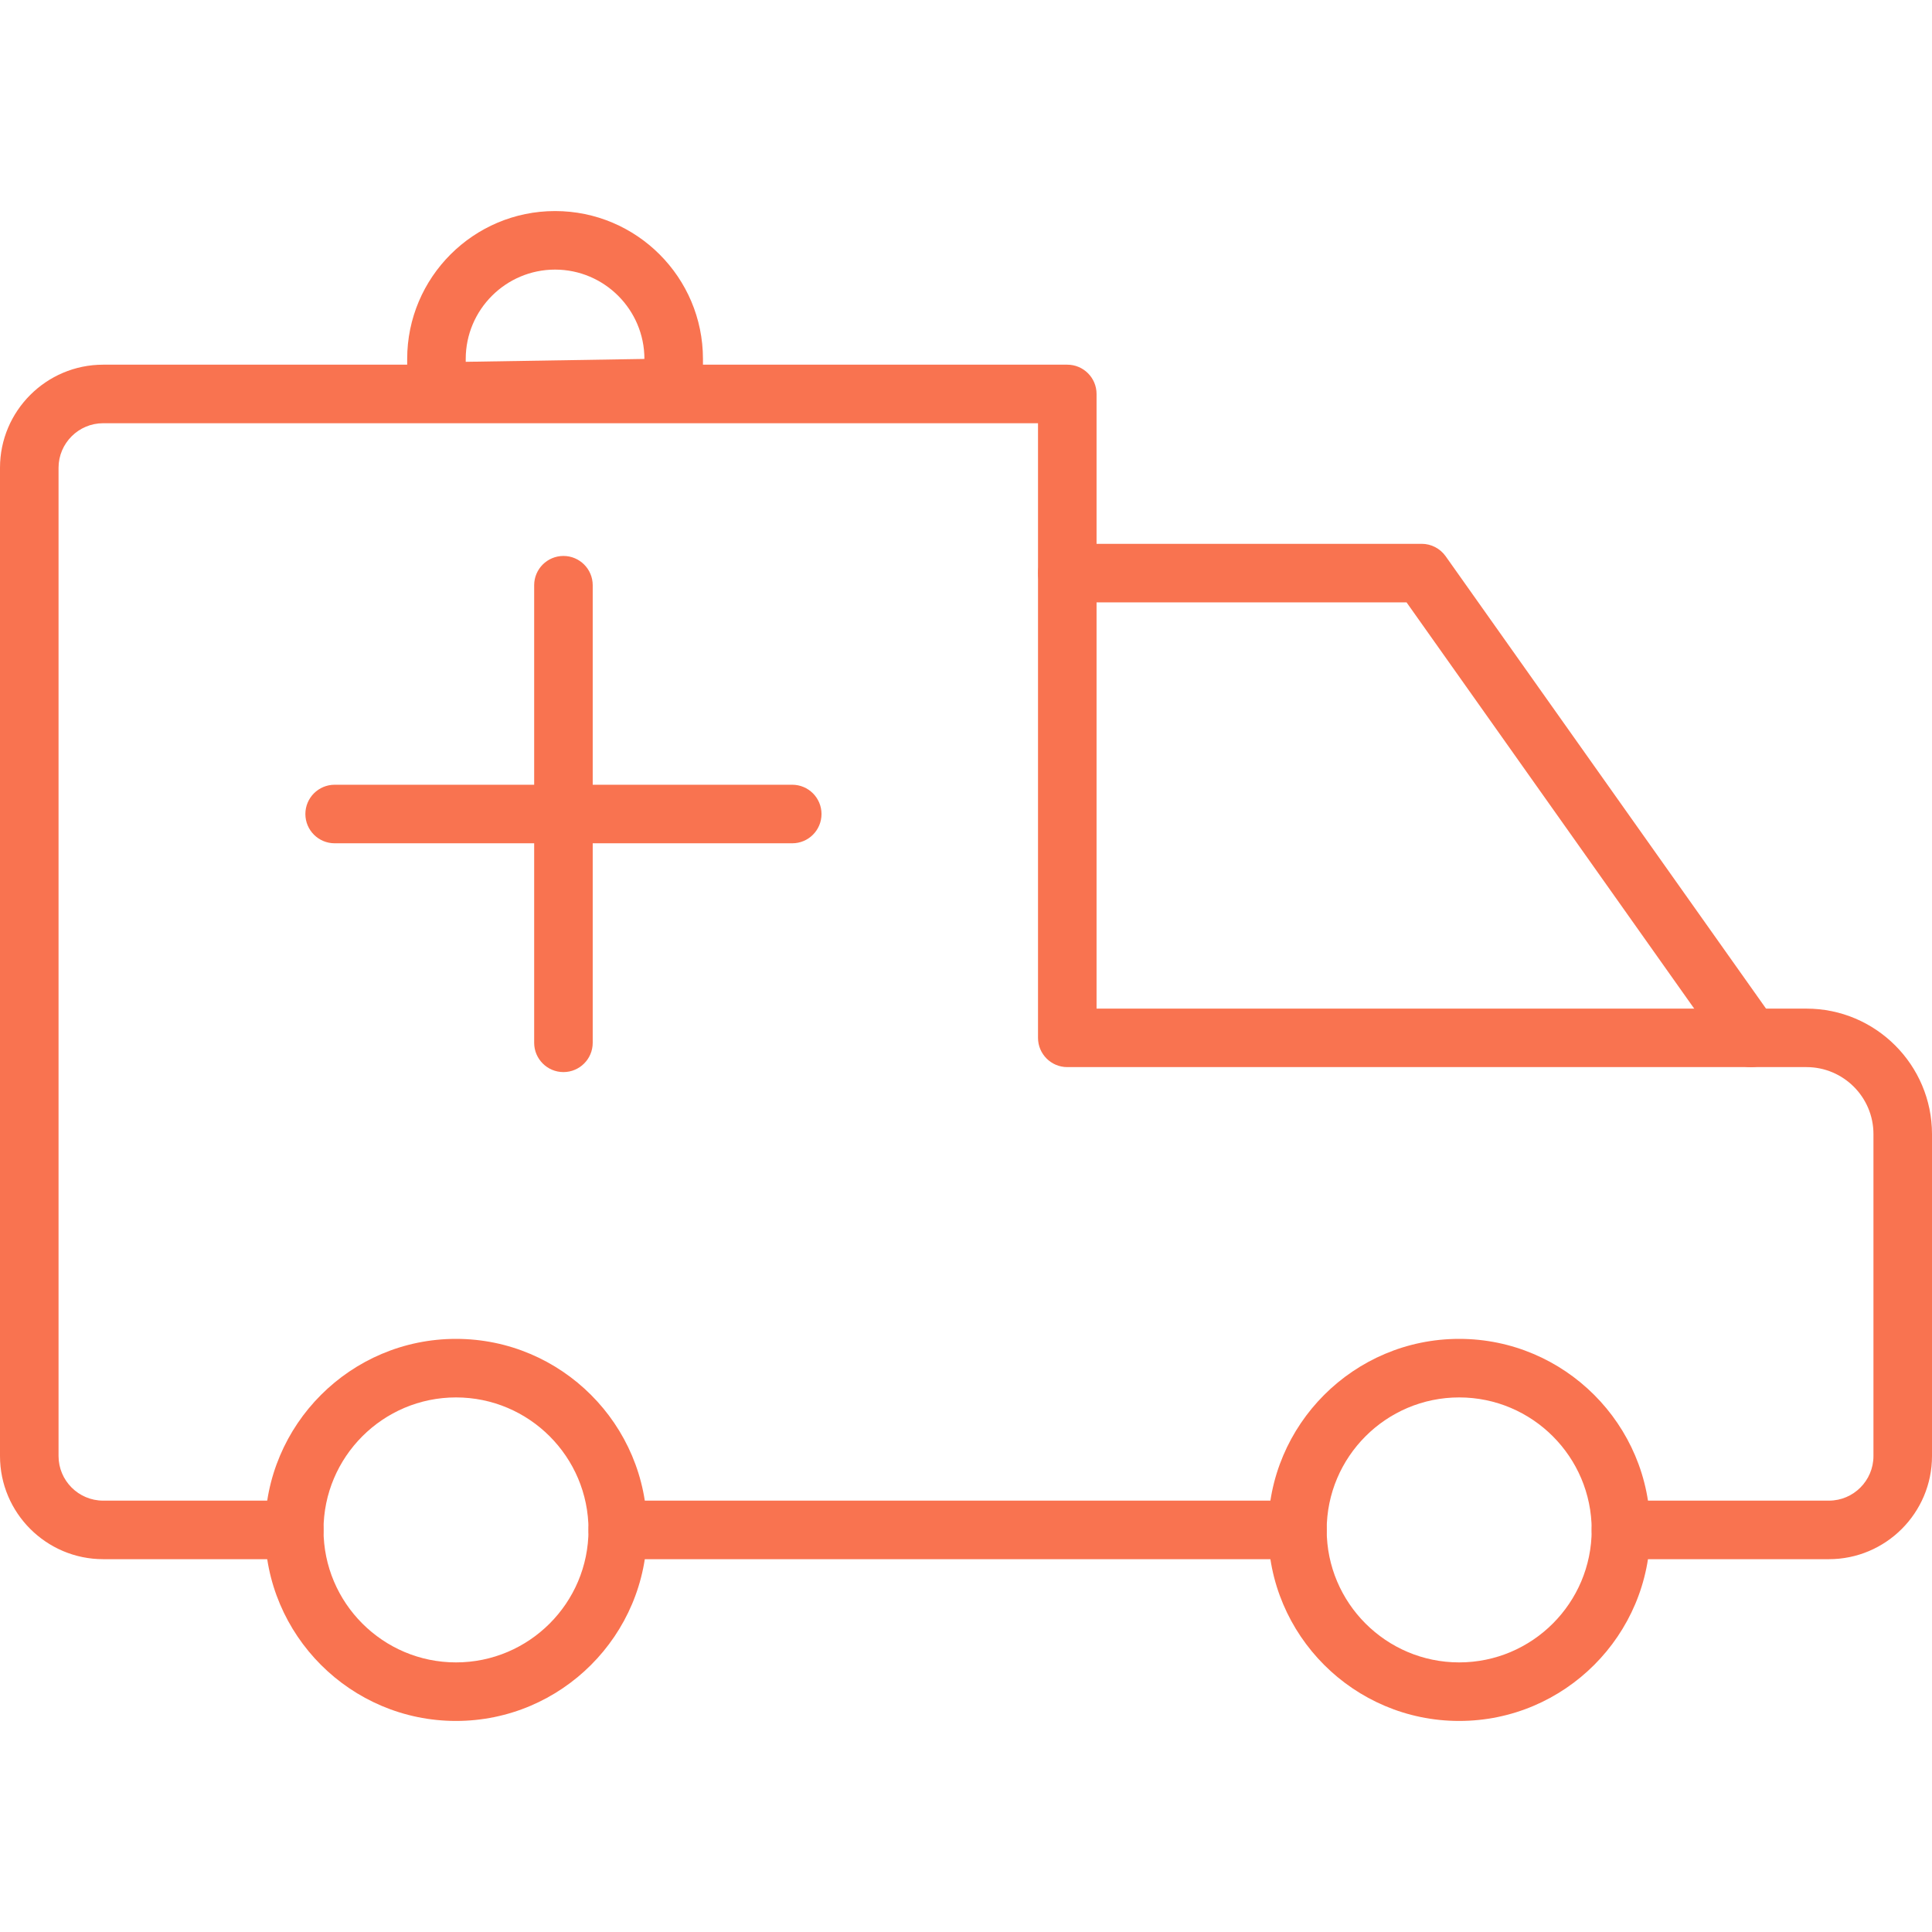
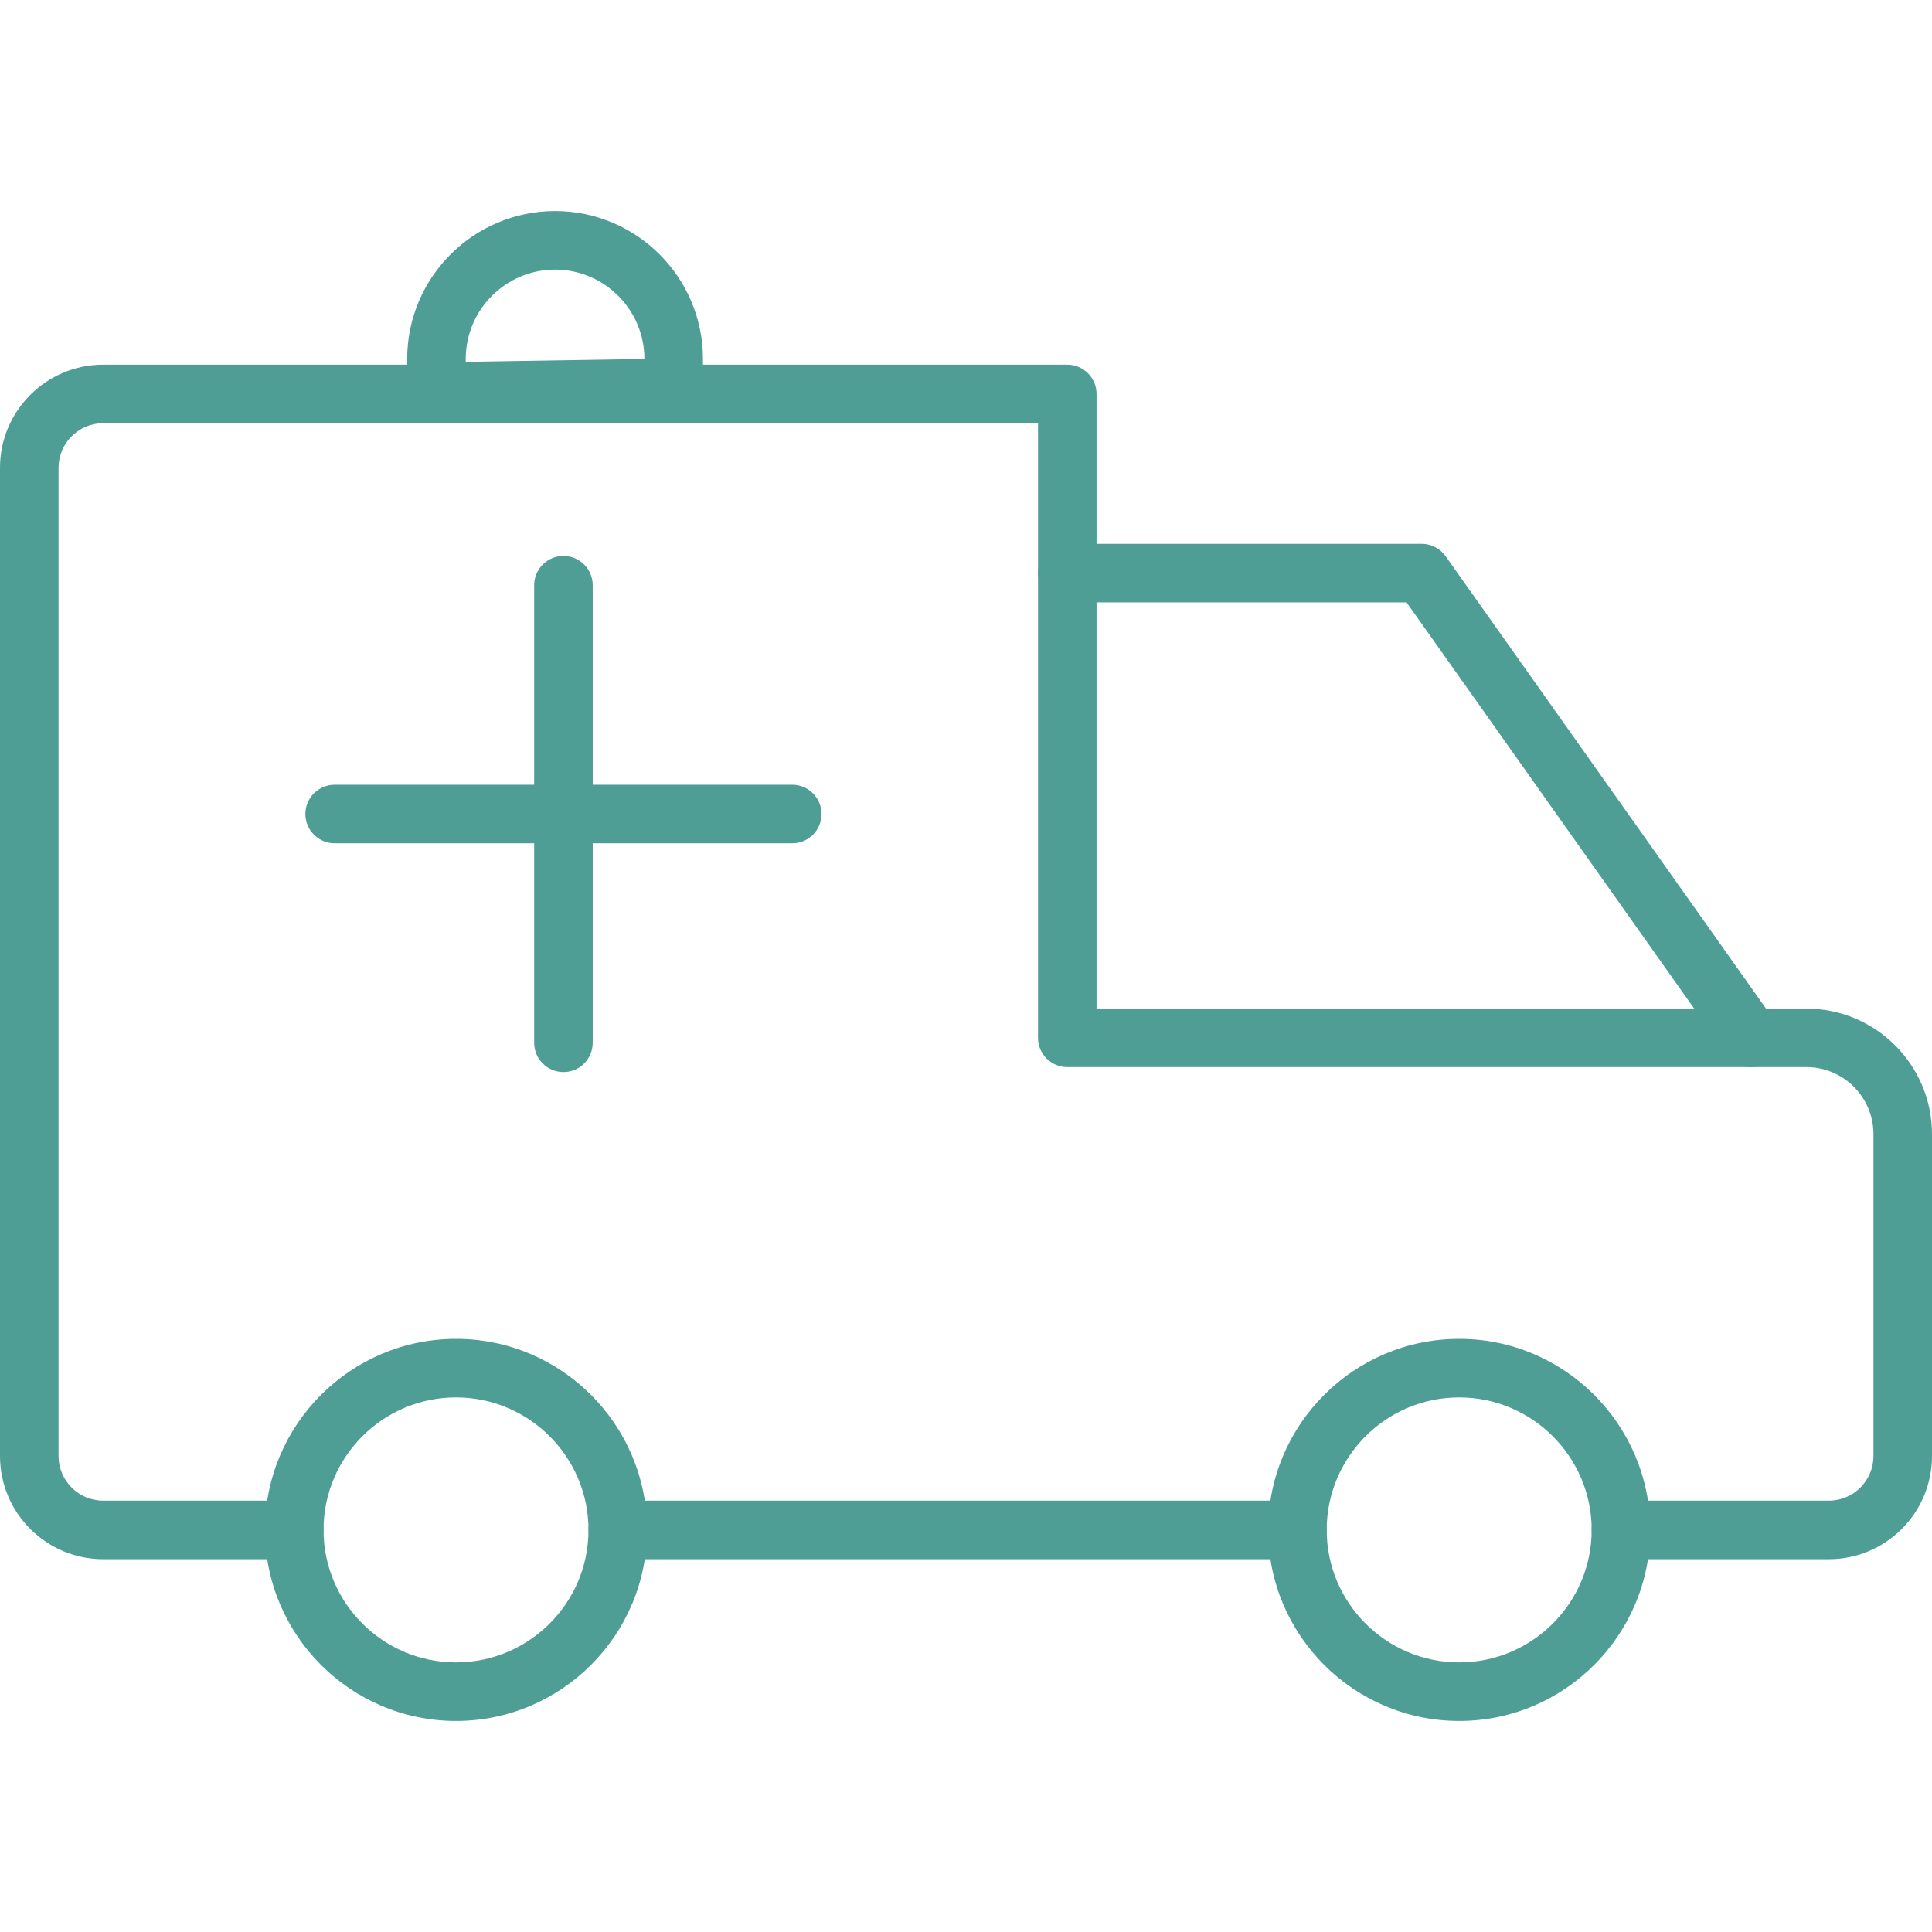
- <svg xmlns="http://www.w3.org/2000/svg" version="1.1" id="Capa_1" x="0px" y="0px" viewBox="0 0 33 33" fill="#F97350" style="enable-background:new 0 0 33 33;" xml:space="preserve">
+ <svg xmlns="http://www.w3.org/2000/svg" version="1.1" id="Capa_1" x="0px" y="0px" viewBox="0 0 33 33" fill="#4e9e96" style="enable-background:new 0 0 33 33;" xml:space="preserve">
  <g>
    <g>
      <path d="M31.239,26.632h-3.552c-0.276,0-0.5-0.224-0.5-0.5s0.224-0.5,0.5-0.5h3.552c0.42,0,0.761-0.342,0.761-0.762v-5.499    c0-0.631-0.513-1.144-1.144-1.144H18.23c-0.276,0-0.5-0.224-0.5-0.5V7.229H1.762C1.342,7.229,1,7.571,1,7.99v16.88    c0,0.42,0.342,0.762,0.762,0.762h3.264c0.276,0,0.5,0.224,0.5,0.5s-0.224,0.5-0.5,0.5H1.762C0.791,26.632,0,25.842,0,24.87V7.99    c0-0.971,0.791-1.761,1.762-1.761H18.23c0.276,0,0.5,0.224,0.5,0.5v10.499h12.126c1.182,0,2.144,0.962,2.144,2.144v5.499    C33,25.842,32.21,26.632,31.239,26.632z" />
      <path d="M22.161,26.632H10.552c-0.276,0-0.5-0.224-0.5-0.5s0.224-0.5,0.5-0.5h11.609c0.276,0,0.5,0.224,0.5,0.5    S22.437,26.632,22.161,26.632z" />
      <path d="M29.906,18.228c-0.157,0-0.311-0.073-0.409-0.211l-5.472-7.728H18.23c-0.276,0-0.5-0.224-0.5-0.5s0.224-0.5,0.5-0.5h6.054    c0.162,0,0.314,0.079,0.408,0.211l5.622,7.938c0.16,0.226,0.106,0.538-0.119,0.697C30.106,18.198,30.005,18.228,29.906,18.228z" />
      <path d="M7.789,29.395c-1.799,0-3.263-1.464-3.263-3.263c0-1.799,1.464-3.263,3.263-3.263s3.263,1.464,3.263,3.263    C11.052,27.931,9.588,29.395,7.789,29.395z M7.789,23.869c-1.248,0-2.263,1.015-2.263,2.263c0,1.248,1.015,2.263,2.263,2.263    s2.263-1.015,2.263-2.263C10.052,24.884,9.037,23.869,7.789,23.869z" />
      <path d="M24.924,29.395c-1.799,0-3.263-1.464-3.263-3.263c0-1.799,1.464-3.263,3.263-3.263c1.799,0,3.263,1.464,3.263,3.263    C28.187,27.931,26.723,29.395,24.924,29.395z M24.924,23.869c-1.248,0-2.263,1.015-2.263,2.263c0,1.248,1.015,2.263,2.263,2.263    c1.248,0,2.263-1.015,2.263-2.263C27.187,24.884,26.171,23.869,24.924,23.869z" />
    </g>
    <g>
      <path d="M13.532,14.404H5.716c-0.276,0-0.5-0.224-0.5-0.5s0.224-0.5,0.5-0.5h7.816c0.276,0,0.5,0.224,0.5,0.5    S13.809,14.404,13.532,14.404z" />
      <path d="M9.624,18.312c-0.276,0-0.5-0.224-0.5-0.5V9.996c0-0.276,0.224-0.5,0.5-0.5s0.5,0.224,0.5,0.5v7.816    C10.124,18.088,9.9,18.312,9.624,18.312z" />
    </g>
    <path d="M11.506,7.18H7.455c-0.276,0-0.5-0.224-0.5-0.5V6.131c0-1.393,1.133-2.526,2.526-2.526s2.526,1.133,2.526,2.526V6.68   C12.006,6.956,11.783,7.18,11.506,7.18z M7.955,6.18l3.052-0.049c0-0.841-0.685-1.526-1.526-1.526S7.955,5.29,7.955,6.131V6.18z" />
  </g>
  <g>
</g>
  <g>
</g>
  <g>
</g>
  <g>
</g>
  <g>
</g>
  <g>
</g>
  <g>
</g>
  <g>
</g>
  <g>
</g>
  <g>
</g>
  <g>
</g>
  <g>
</g>
  <g>
</g>
  <g>
</g>
  <g>
</g>
</svg>
